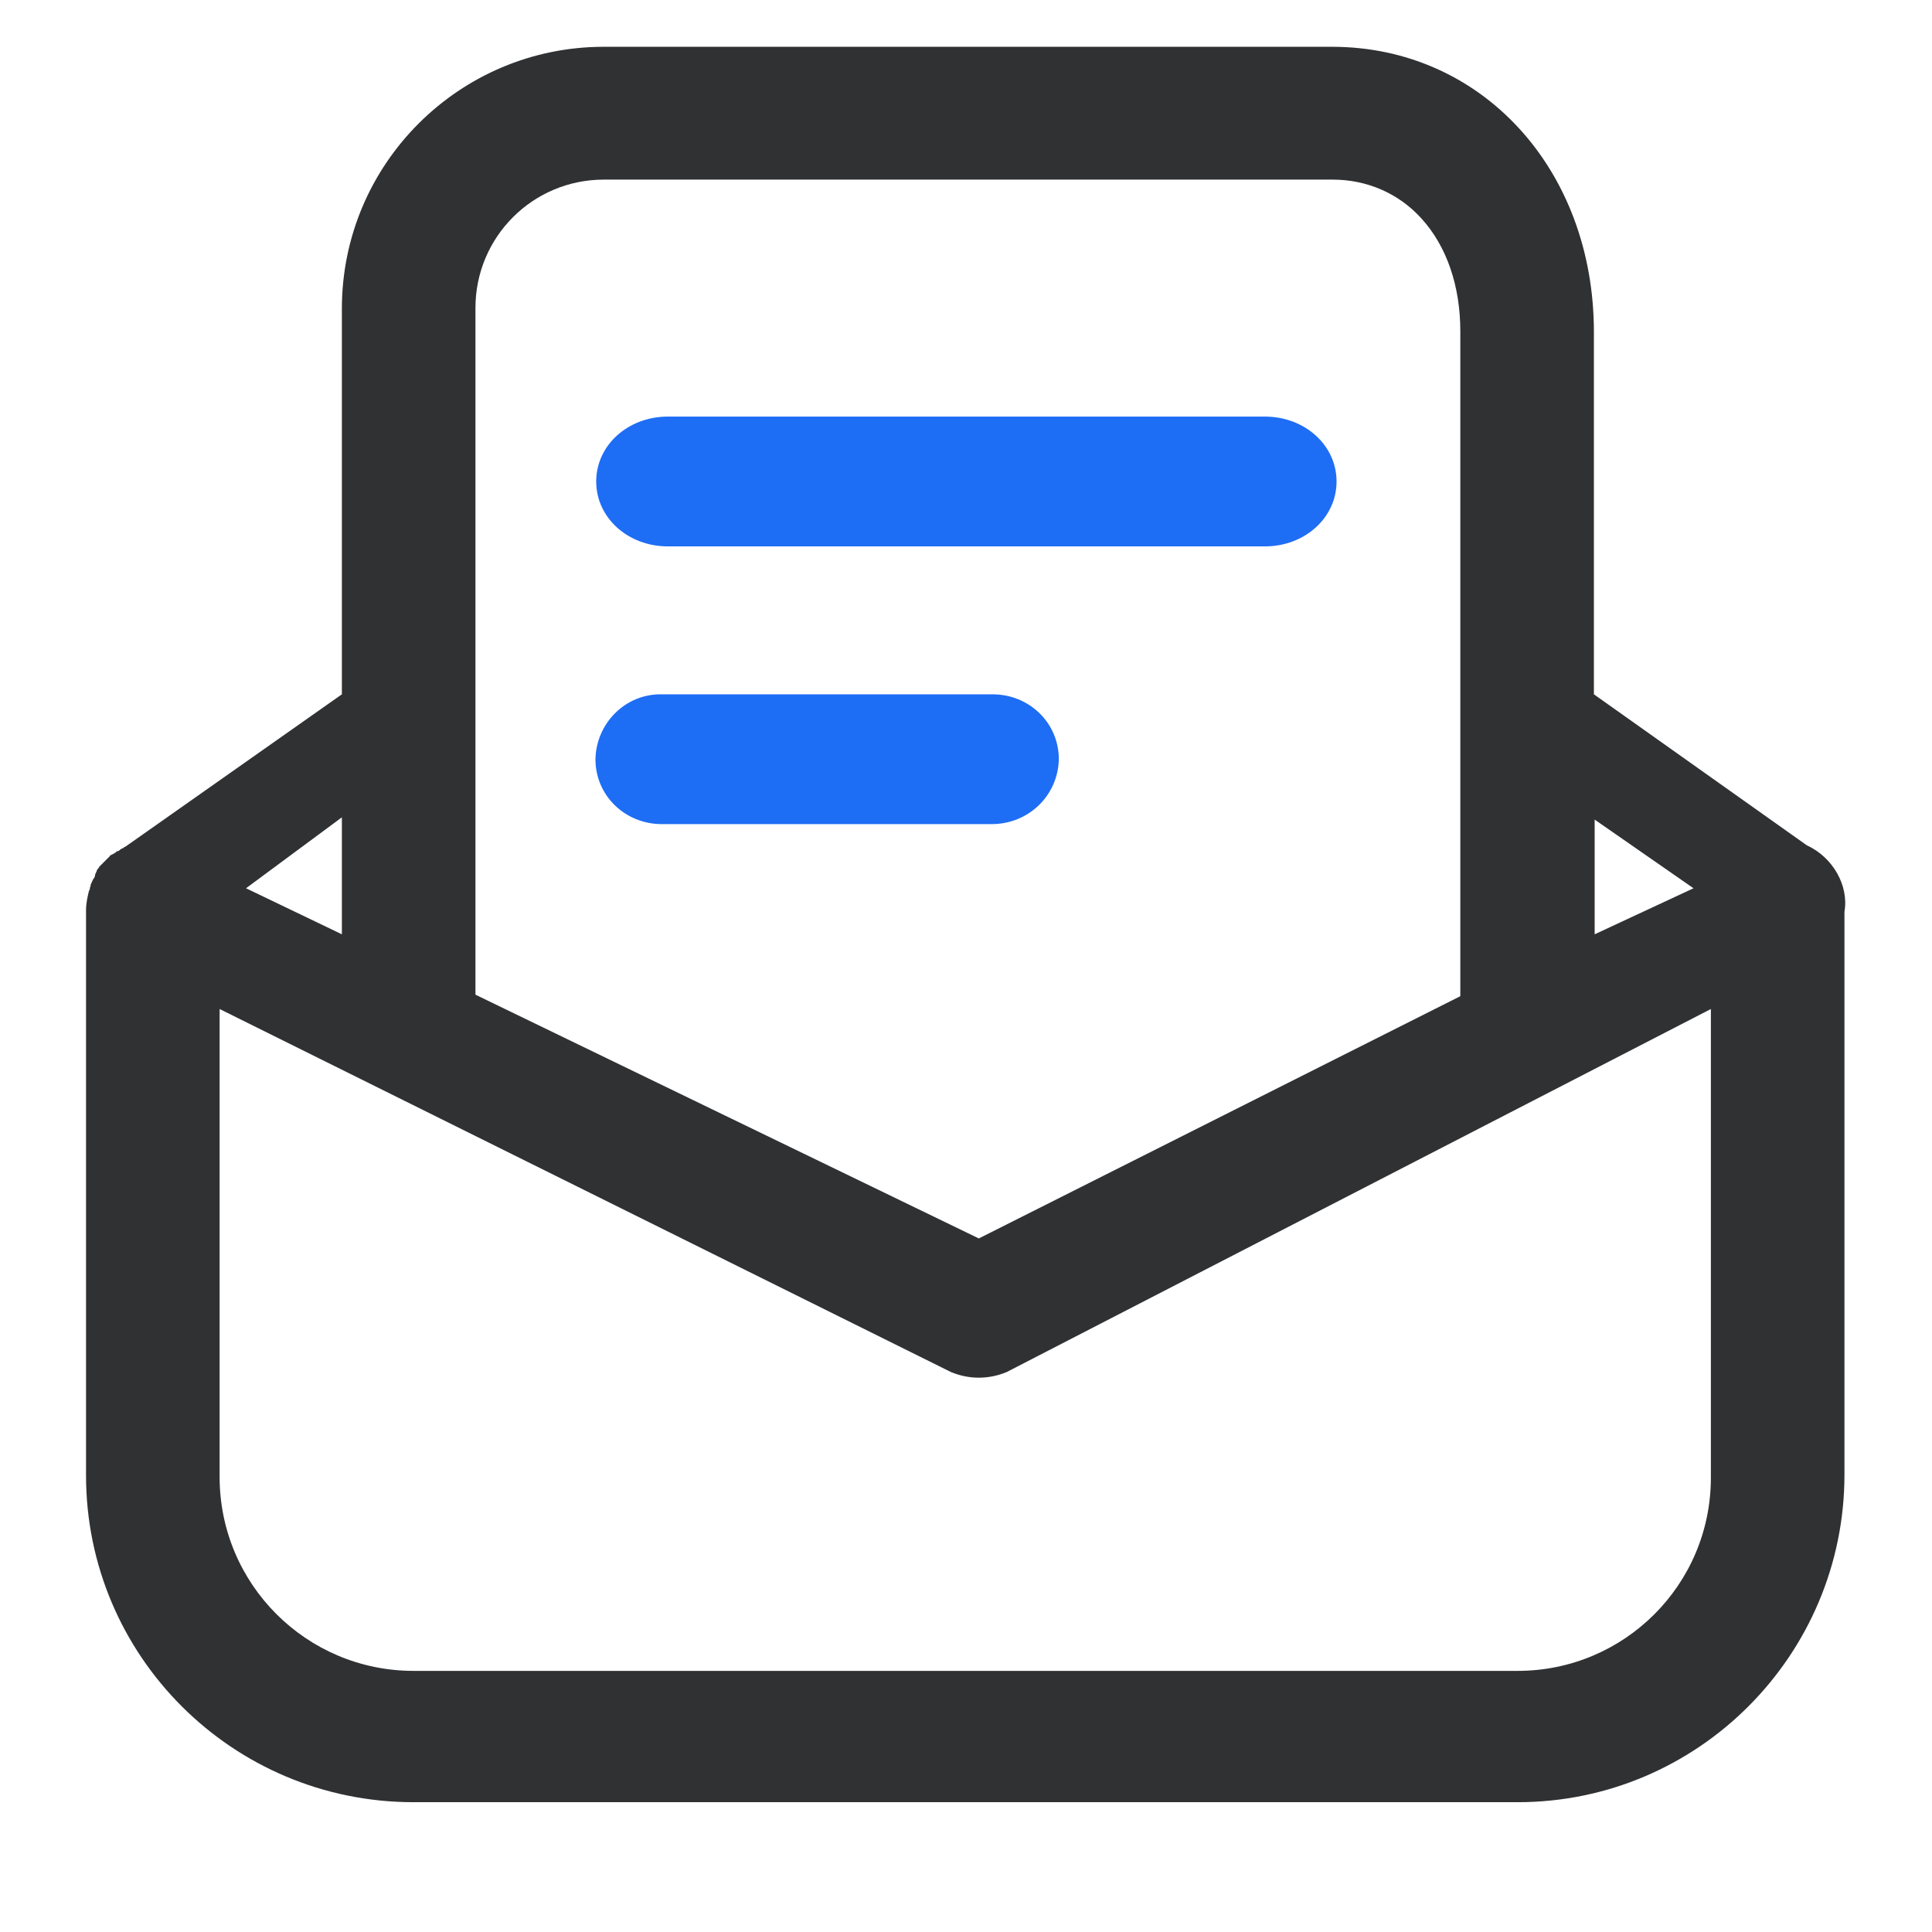
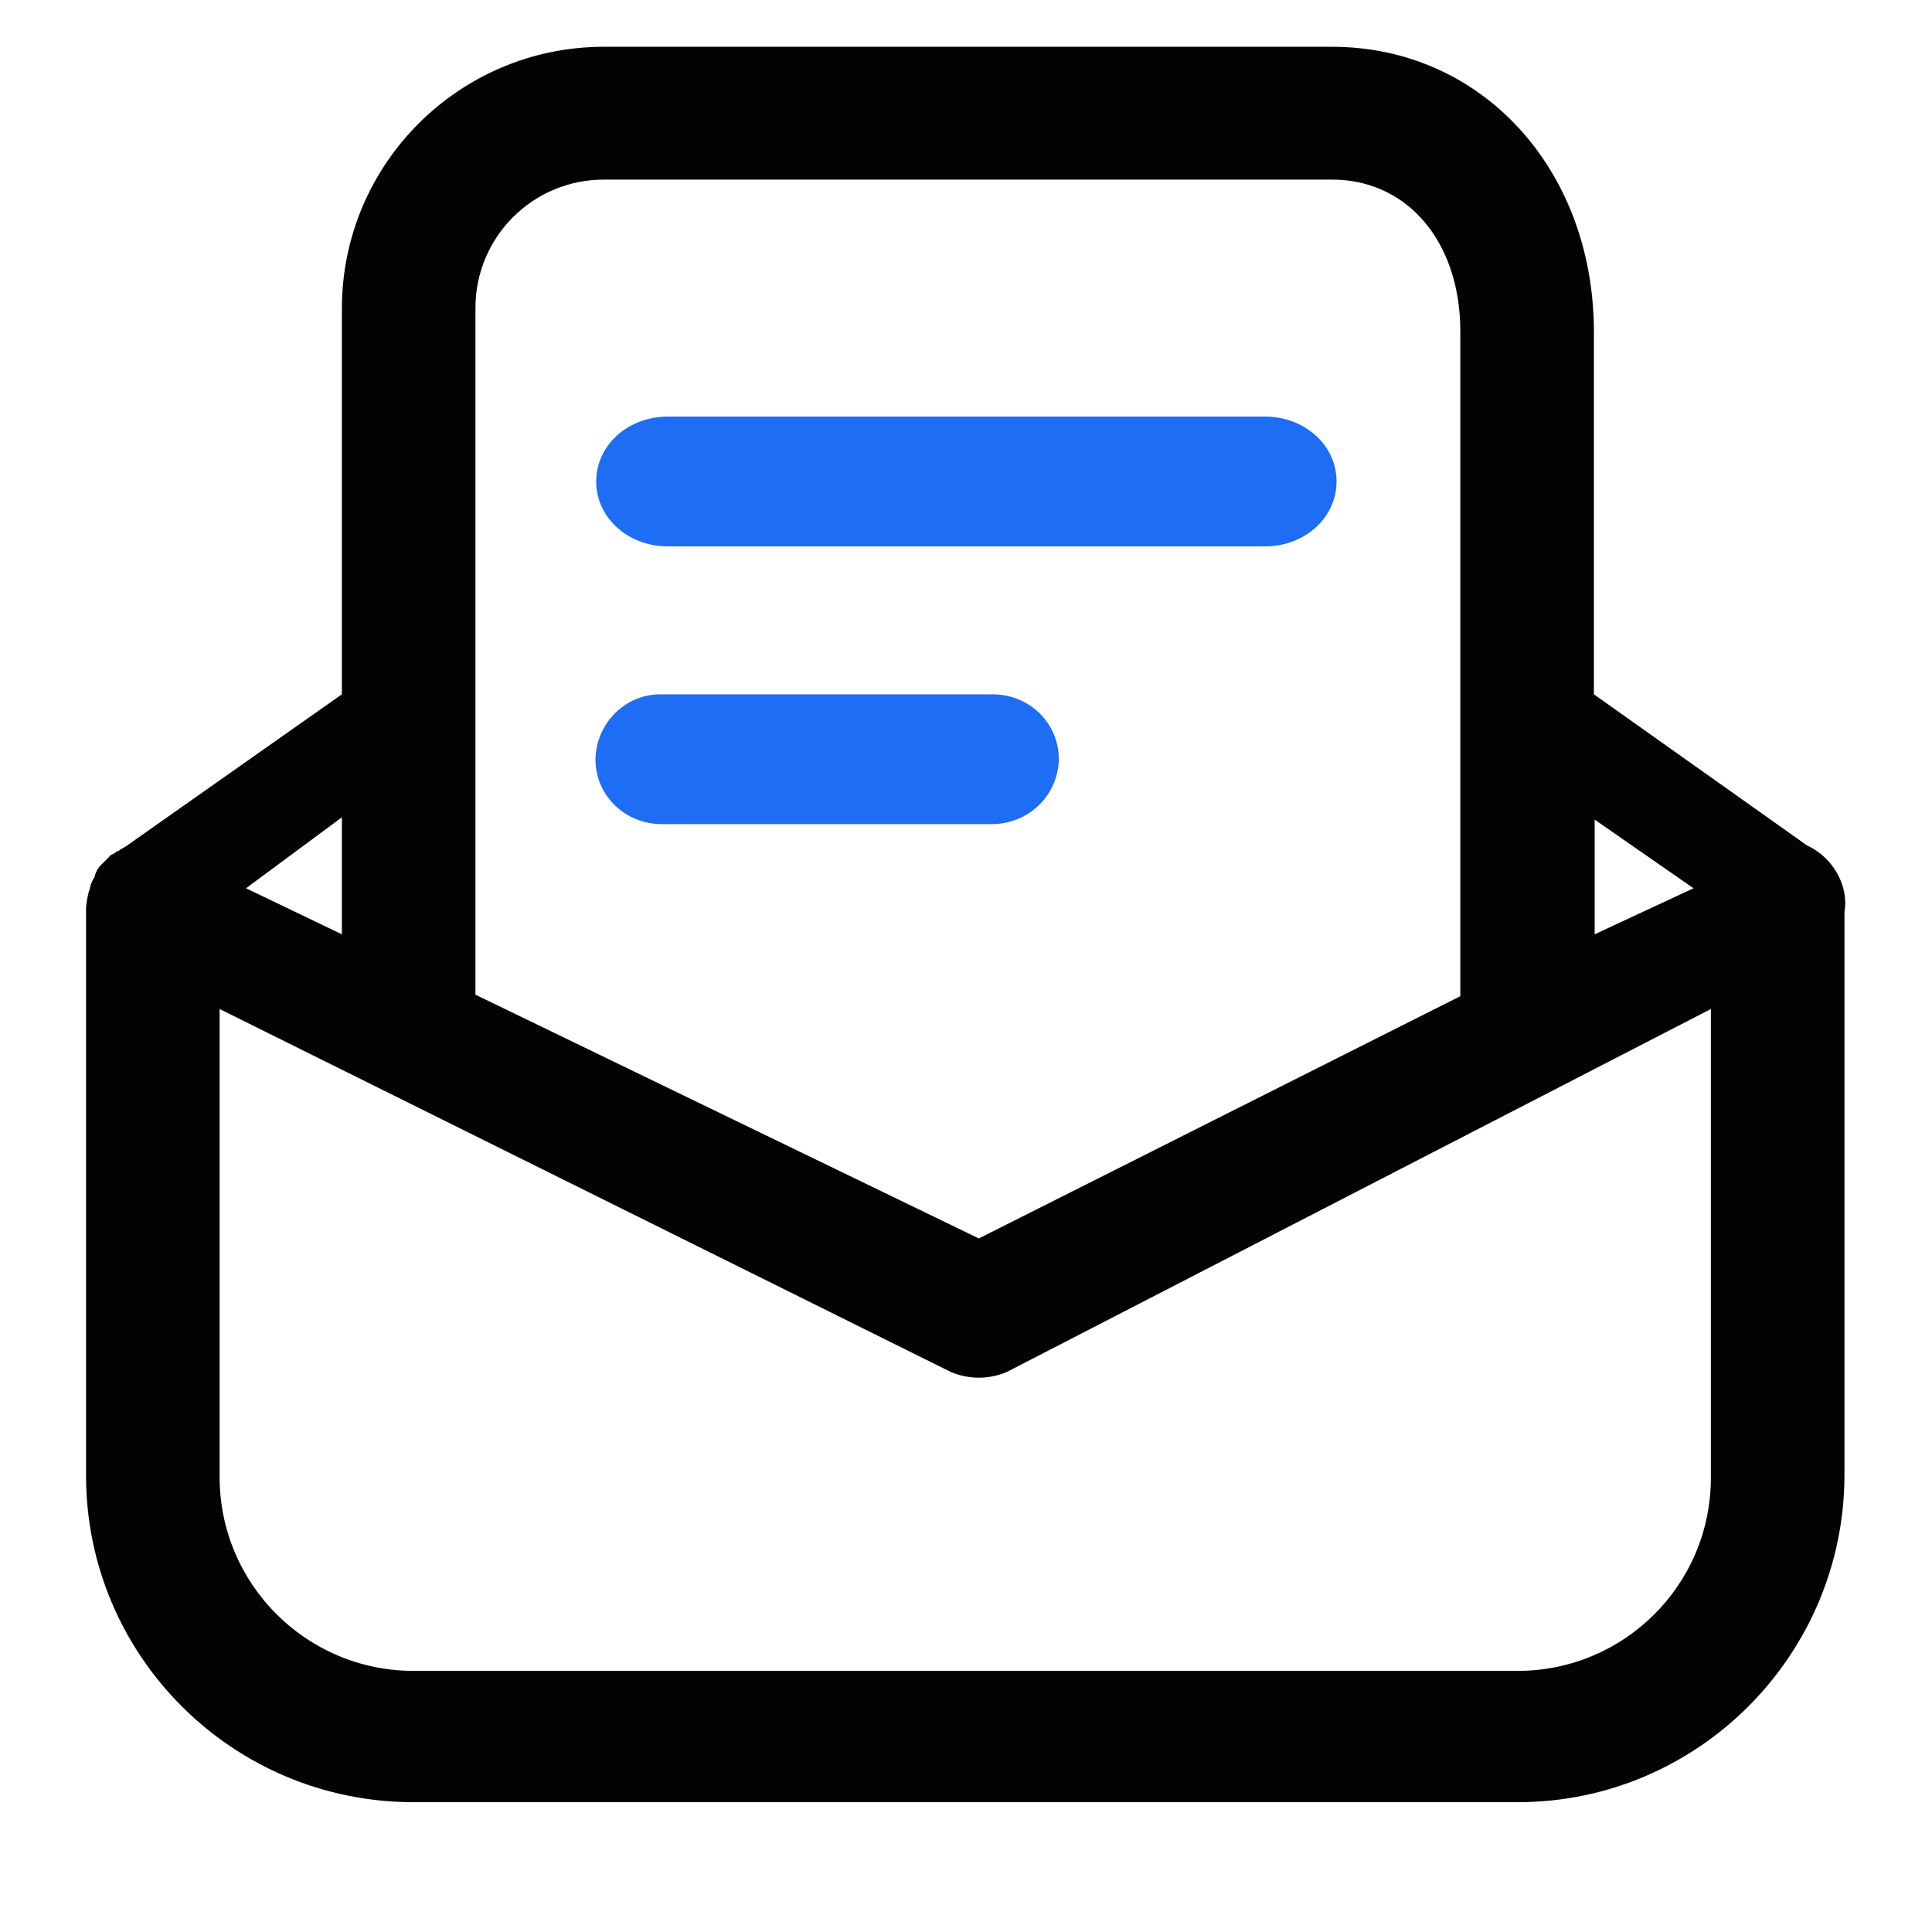
<svg xmlns="http://www.w3.org/2000/svg" version="1.1" id="图层_1" x="0px" y="0px" viewBox="0 0 256 256" style="enable-background:new 0 0 256 256;" xml:space="preserve">
  <style type="text/css">
- 	.st0{fill:#303133;}
+ 	.st0{fill:#030304;}
	.st1{fill:#1E6DF5;}
</style>
-   <path class="st0" d="M239.4,112l-28.2-20V44c0-21.6-14.9-37.8-34.7-37.8H80c-19.1,0-34.7,15.5-34.7,34.7V92l-28.7,20.2h0  c-0.1,0-0.2,0.1-0.3,0.2c0,0-0.1,0-0.1,0l-0.3,0.2c0,0,0,0,0,0c-0.1,0.1-0.2,0.2-0.4,0.2c0,0-0.1,0-0.1,0.1  c-0.1,0.1-0.2,0.1-0.3,0.2c-0.1,0-0.1,0.1-0.2,0.1c-0.1,0-0.1,0.1-0.2,0.1c-0.1,0-0.1,0.1-0.2,0.2l-0.1,0.1l-0.2,0.2l-0.1,0.1  l-0.2,0.2l-0.1,0.1c-0.1,0.1-0.1,0.1-0.2,0.2c0,0-0.1,0.1-0.1,0.1l-0.2,0.2l-0.1,0.1l-0.2,0.3l0,0c-0.1,0.1-0.2,0.2-0.2,0.4v0  c-0.1,0.1-0.1,0.2-0.2,0.4l0,0.1c0,0.1-0.1,0.2-0.1,0.3v0c0,0,0,0.1-0.1,0.1l-0.1,0.2c0,0.1-0.1,0.1-0.1,0.2c0,0.1,0,0.1-0.1,0.2  c0,0.1-0.1,0.2-0.1,0.3l0,0.1c0,0.1-0.1,0.2-0.1,0.3c0,0,0,0.1,0,0.1c0,0.1,0,0.1-0.1,0.2c-0.2,0.8-0.4,1.7-0.4,2.6v74.9  c0,23.9,19.4,43.3,43.4,43.3h146.3c23.9,0,43.3-19.5,43.3-43.4v-74.6C245,117.4,242.9,113.6,239.4,112L239.4,112z M211.3,108.6  l13.1,9.1l-13.1,6.1C211.3,123.8,211.3,108.6,211.3,108.6z M63,131.2V40.8c0-9.4,7.6-17,17-17h96.6c4.5,0,8.7,1.8,11.7,5.1  c3.4,3.7,5.2,9,5.2,15v88.1l-63.8,32.1L63,131.8C63,131.6,63,131.4,63,131.2L63,131.2z M45.3,108.3v15.5l-12.7-6.1  C32.6,117.7,45.3,108.3,45.3,108.3z M226.7,195.8c0,14.2-11.5,25.6-25.6,25.6c0,0,0,0,0,0H54.8c-14.2,0-25.7-11.5-25.7-25.7v-62  l96.9,48.1c2.4,1,5,1,7.4,0l93.3-48.1L226.7,195.8L226.7,195.8z" />
-   <path class="st1" d="M88.5,72.4h79.1c5.3,0,9.5-3.8,9.5-8.6s-4.2-8.6-9.5-8.6H88.5c-5.3,0-9.5,3.8-9.5,8.6S83.2,72.4,88.5,72.4z   M140.3,100.6c0-4.8-3.9-8.6-8.8-8.6H87.7c-4.8-0.1-8.7,3.8-8.8,8.6c0,0,0,0,0,0c0,4.8,3.9,8.6,8.8,8.6h43.7  C136.3,109.2,140.2,105.4,140.3,100.6C140.3,100.6,140.3,100.6,140.3,100.6z" />
+   <path class="st0" d="M239.4,112l-28.2-20V44c0-21.6-14.9-37.8-34.7-37.8H80c-19.1,0-34.7,15.5-34.7,34.7V92l-28.7,20.2l0,0  c-0.1,0-0.2,0.1-0.3,0.2h-0.1l-0.3,0.2l0,0c-0.1,0.1-0.2,0.2-0.4,0.2c0,0-0.1,0-0.1,0.1c-0.1,0.1-0.2,0.1-0.3,0.2  c-0.1,0-0.1,0.1-0.2,0.1c-0.1,0-0.1,0.1-0.2,0.1c-0.1,0-0.1,0.1-0.2,0.2l-0.1,0.1l-0.2,0.2l-0.1,0.1l-0.2,0.2l-0.1,0.1  c-0.1,0.1-0.1,0.1-0.2,0.2l-0.1,0.1l-0.2,0.2l-0.1,0.1l-0.2,0.3l0,0c-0.1,0.1-0.2,0.2-0.2,0.4l0,0c-0.1,0.1-0.1,0.2-0.2,0.4v0.1  c0,0.1-0.1,0.2-0.1,0.3l0,0c0,0,0,0.1-0.1,0.1l-0.1,0.2c0,0.1-0.1,0.1-0.1,0.2s0,0.1-0.1,0.2c0,0.1-0.1,0.2-0.1,0.3v0.1  c0,0.1-0.1,0.2-0.1,0.3v0.1c0,0.1,0,0.1-0.1,0.2c-0.2,0.8-0.4,1.7-0.4,2.6v74.9c0,23.9,19.4,43.3,43.4,43.3h146.3  c23.9,0,43.3-19.5,43.3-43.4v-74.6C245,117.4,242.9,113.6,239.4,112L239.4,112z M211.3,108.6l13.1,9.1l-13.1,6.1  C211.3,123.8,211.3,108.6,211.3,108.6z M63,131.2V40.8c0-9.4,7.6-17,17-17h96.6c4.5,0,8.7,1.8,11.7,5.1c3.4,3.7,5.2,9,5.2,15V132  l-63.8,32.1L63,131.8C63,131.6,63,131.4,63,131.2L63,131.2z M45.3,108.3v15.5l-12.7-6.1C32.6,117.7,45.3,108.3,45.3,108.3z   M226.7,195.8c0,14.2-11.5,25.6-25.6,25.6l0,0H54.8c-14.2,0-25.7-11.5-25.7-25.7v-62l96.9,48.1c2.4,1,5,1,7.4,0l93.3-48.1V195.8  L226.7,195.8z" />
+   <path class="st1" d="M88.5,72.4h79.1c5.3,0,9.5-3.8,9.5-8.6s-4.2-8.6-9.5-8.6H88.5c-5.3,0-9.5,3.8-9.5,8.6S83.2,72.4,88.5,72.4z   M140.3,100.6c0-4.8-3.9-8.6-8.8-8.6H87.7c-4.8-0.1-8.7,3.8-8.8,8.6l0,0c0,4.8,3.9,8.6,8.8,8.6h43.7  C136.3,109.2,140.2,105.4,140.3,100.6L140.3,100.6z" />
</svg>
